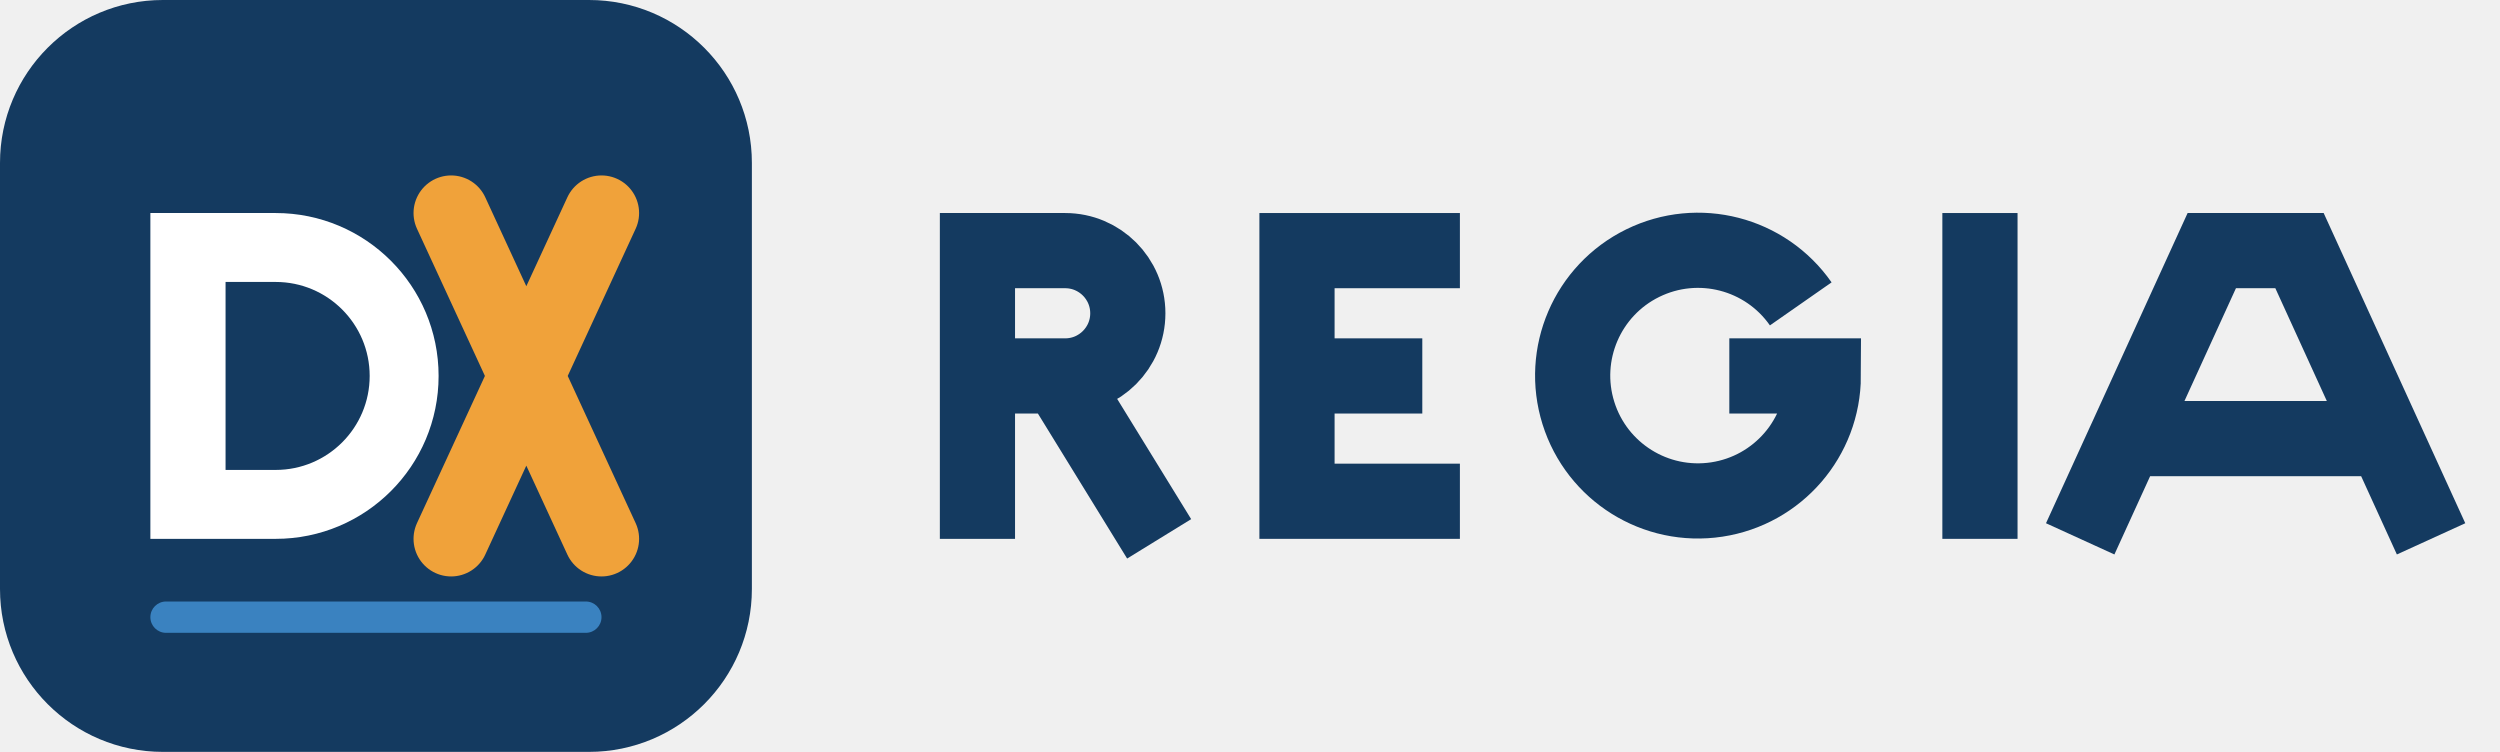
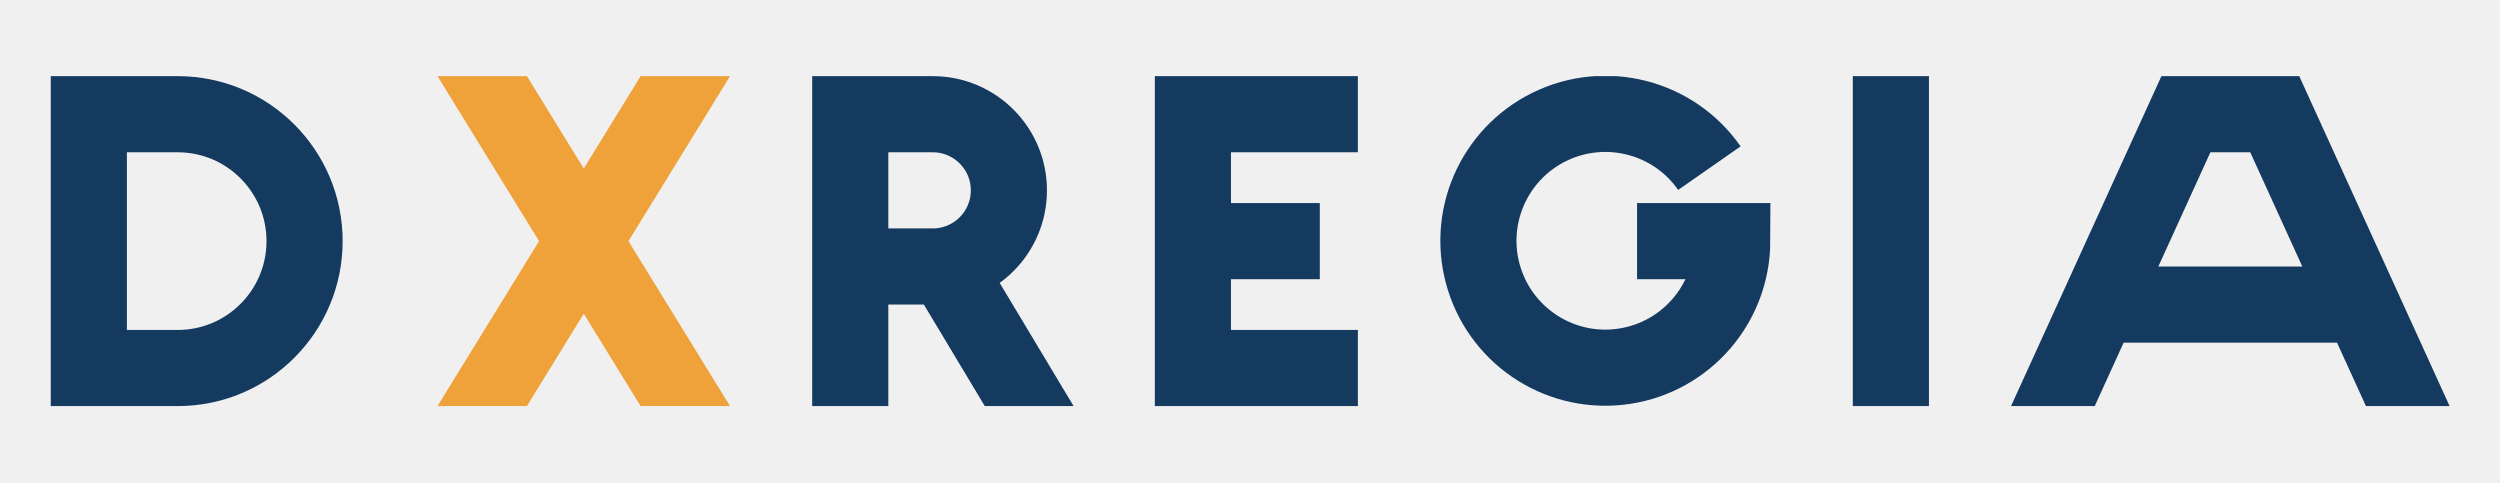
- <svg xmlns="http://www.w3.org/2000/svg" viewBox="0 0 399 120" width="399" height="120">
-   <rect width="120" height="120" rx="26" fill="#143a60" />
-   <path d="M24 34h20a26 26 0 0 1 0 52H24z M36 45v30h8a15 15 0 0 0 0-30z" fill="#ffffff" fill-rule="evenodd" />
-   <path d="M72 34l24 52M96 34L72 86" stroke="#f0a23a" stroke-width="12" stroke-linecap="round" fill="none" />
-   <rect x="24" y="96" width="72" height="5" rx="2.5" fill="#3a82c0" />
-   <g fill="none" stroke="#143a60" stroke-width="12" stroke-linecap="butt" stroke-linejoin="miter" stroke-miterlimit="2.5">
-     <path transform="translate(156 0)" d="M0 86V34M0 40H14A10 10 0 0 1 14 60H0M13 60L29 86" />
-     <path transform="translate(207 0)" d="M26 40H0V80H26M0 60H20" />
-     <path transform="translate(251 0)" d="M36.4 48.5A20 20 0 1 0 40 60H25" />
-     <path transform="translate(316 0)" d="M0 34V86" />
-     <path transform="translate(332 0)" d="M0 86L21 40H35L56 86M10 70H46" />
+ <svg xmlns="http://www.w3.org/2000/svg" viewBox="0 22 394 76" width="394" height="76">
+   <defs>
+     <clipPath id="cap">
+       <rect x="0" y="34" width="394" height="52" />
+     </clipPath>
+   </defs>
+   <g clip-path="url(#cap)" fill="none" stroke-width="12" stroke-linecap="butt" stroke-linejoin="miter" stroke-miterlimit="2.5">
+     <path transform="translate(14.0 0)" d="M0 34V86M0 40H14A20 20 0 0 1 14 80H0" stroke="#143a60" />
+     <path transform="translate(74.0 0)" d="M-1.7 28L37.7 92M37.7 28L-1.7 92" stroke="#f0a23a" />
+     <path transform="translate(134.0 0)" d="M0 86V34M0 40H13A12 12 0 0 1 13 64H0M15 64L31.8 92" stroke="#143a60" />
+     <path transform="translate(188.0 0)" d="M26 40H0V80H26M0 60H20" stroke="#143a60" />
+     <path transform="translate(233.0 0)" d="M36.4 48.5A20 20 0 1 0 40 60H25" stroke="#143a60" />
+     <path transform="translate(298.0 0)" d="M0 34V86" stroke="#143a60" />
+     <path transform="translate(323.5 0)" d="M-2.7 92L21 40H35L58.7 92M7.3 70H48.7" stroke="#143a60" />
  </g>
</svg>
